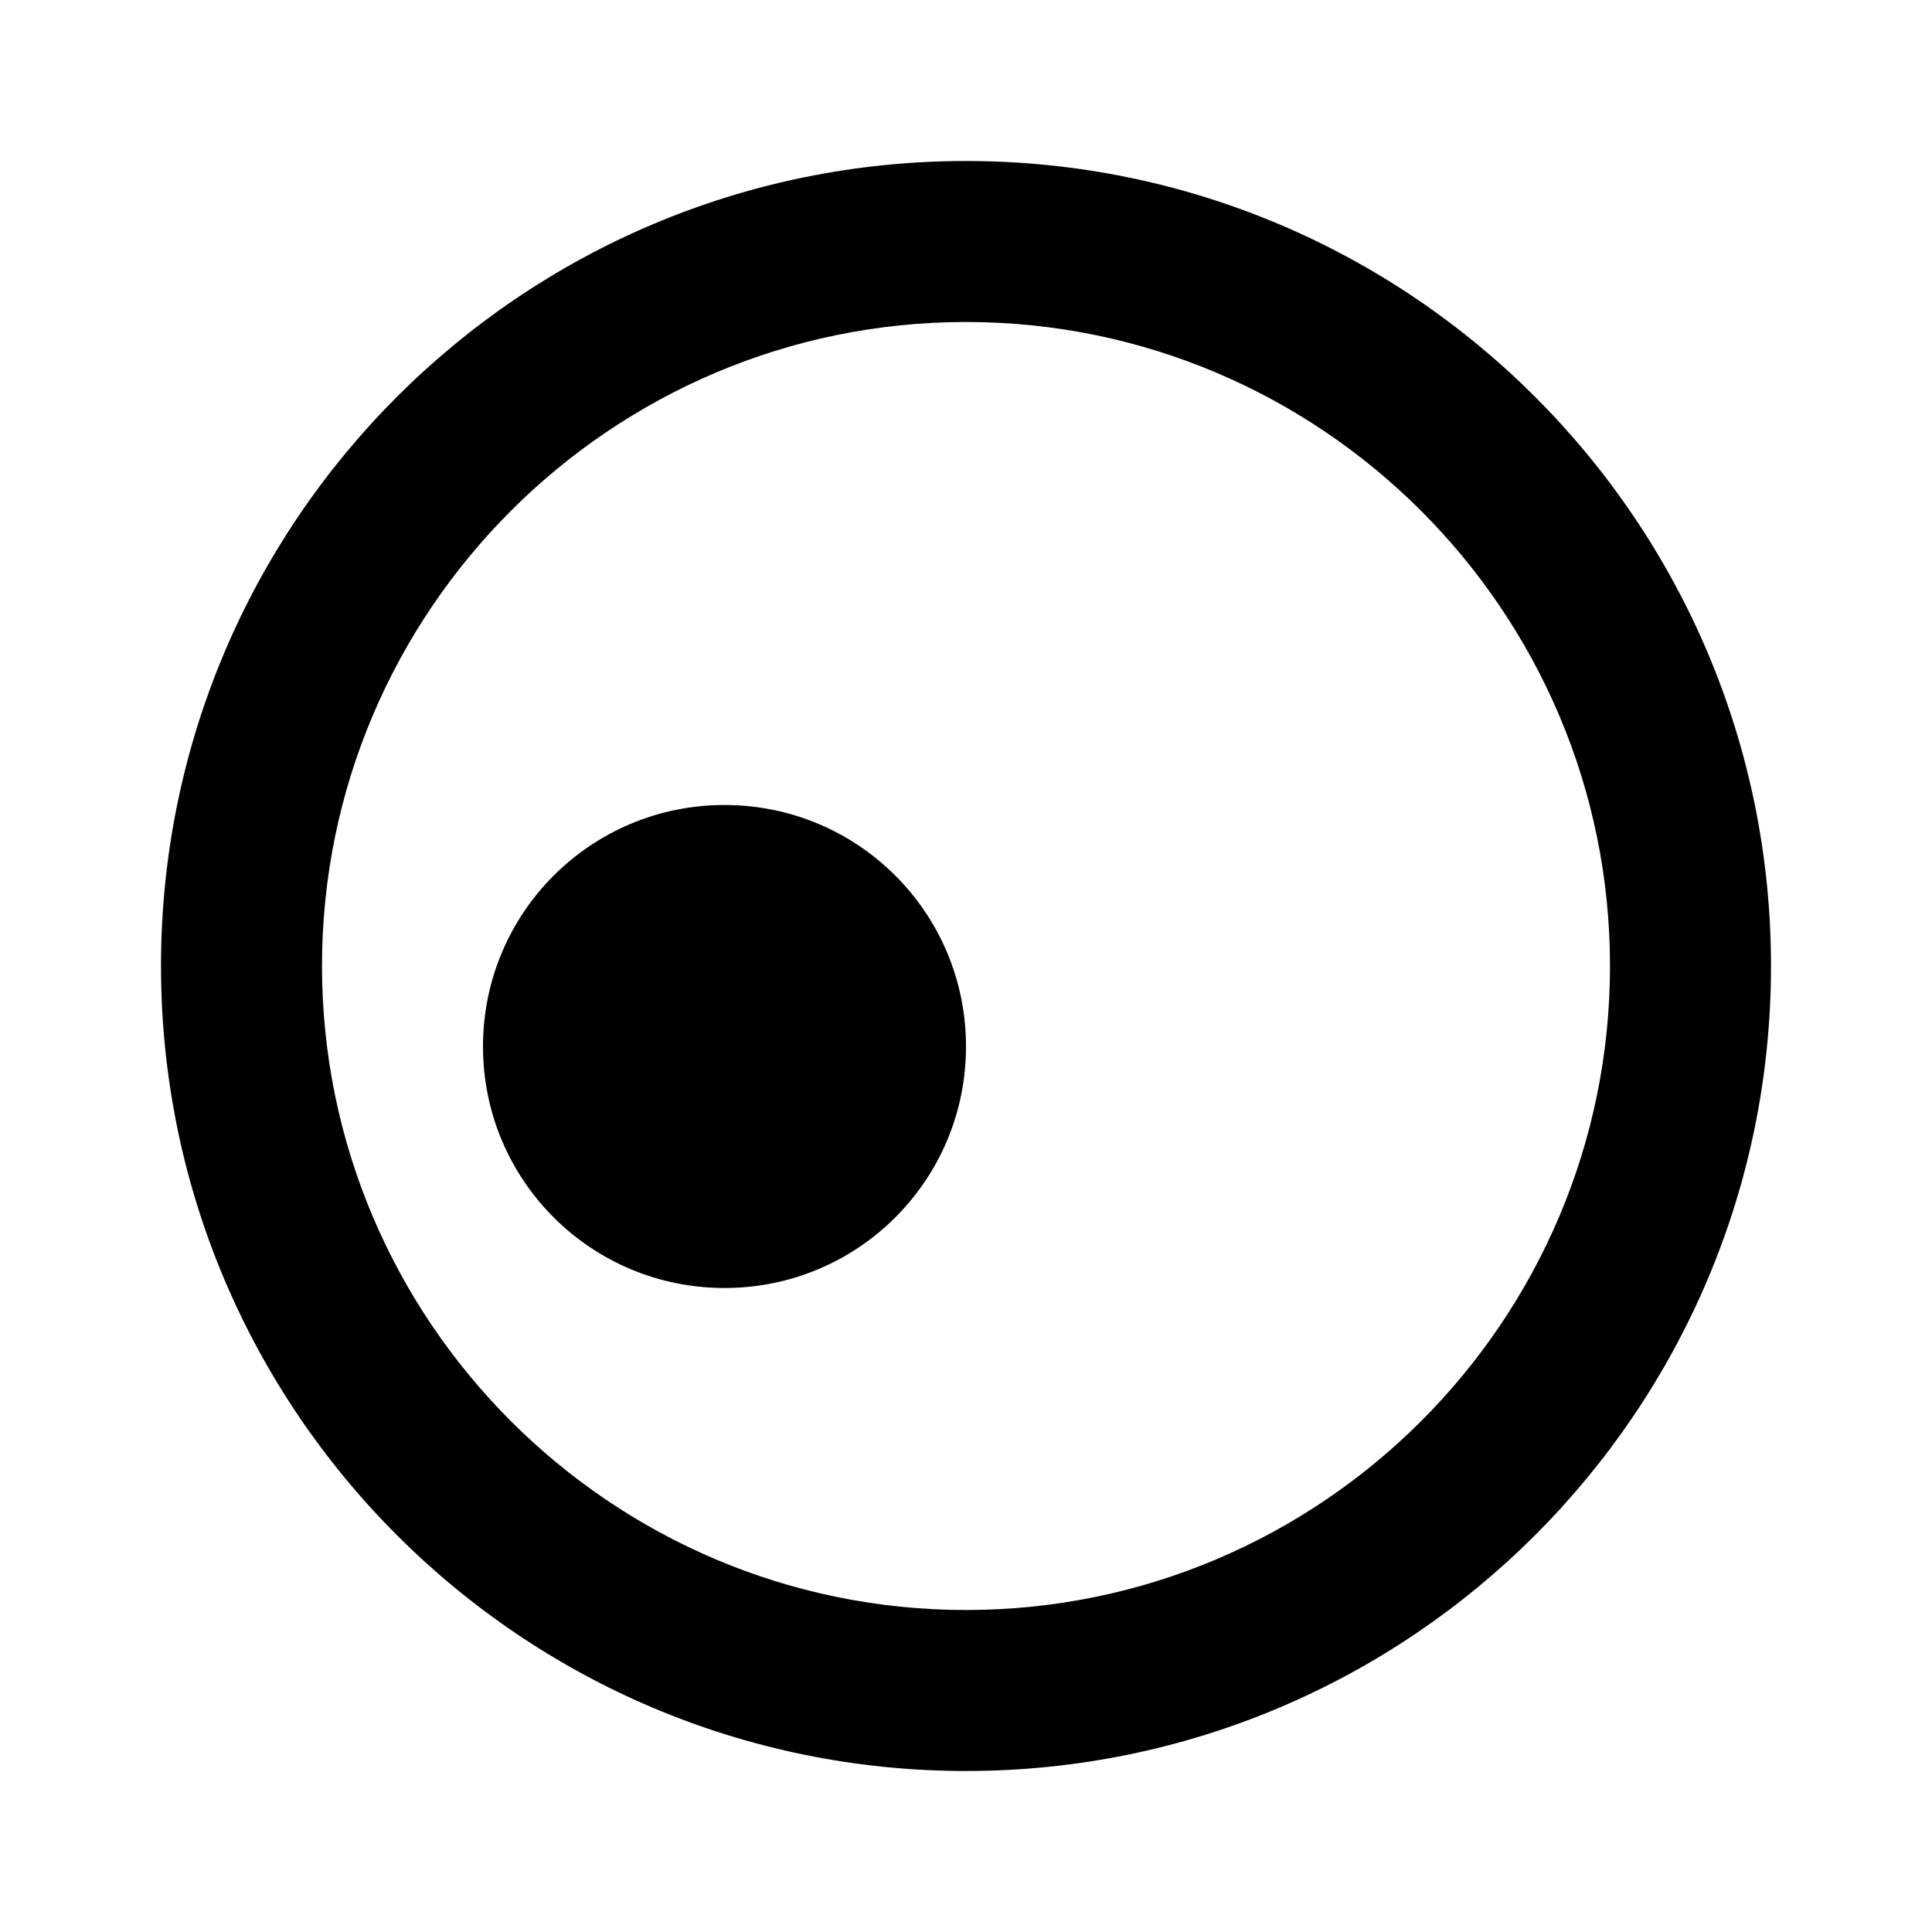
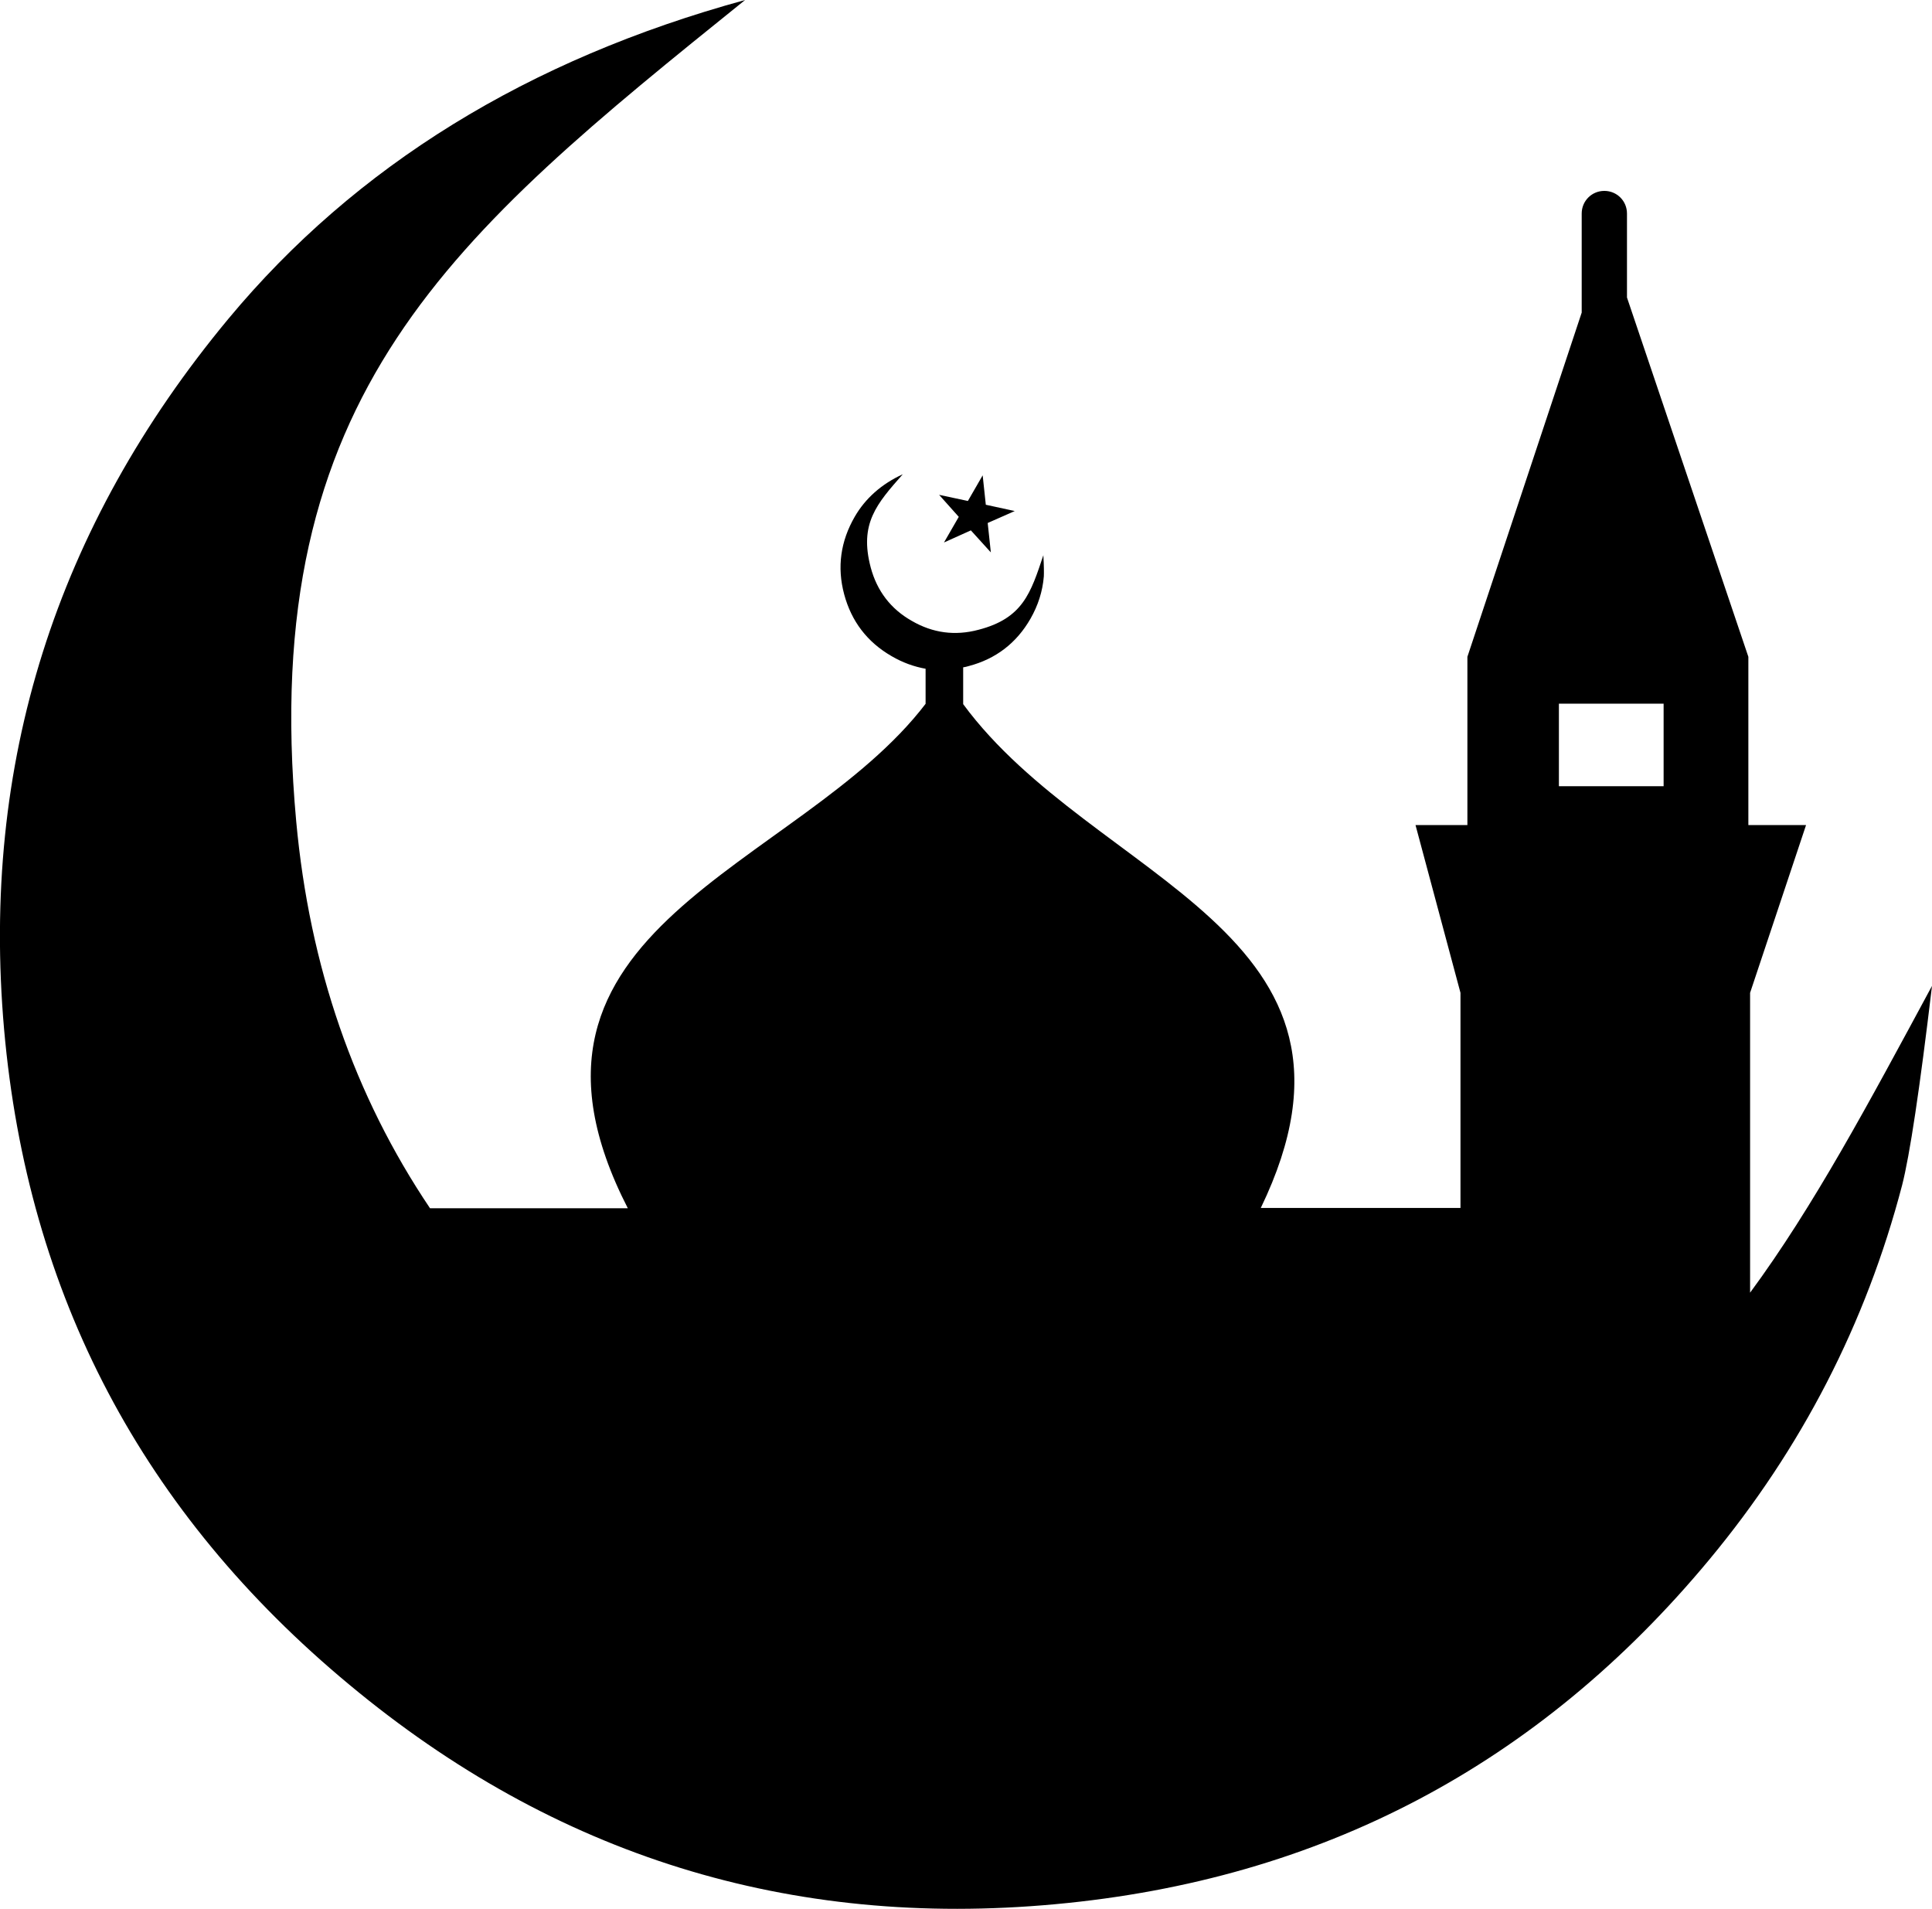
- <svg xmlns="http://www.w3.org/2000/svg" viewBox="0 0 24 24" fill="#000000">
-   <path d="M12 2C6.48 2 2 6.48 2 12s4.48 10 10 10 10-4.48 10-10S17.52 2 12 2zm0 18c-4.41 0-8-3.59-8-8s3.59-8 8-8 8 3.59 8 8-3.59 8-8 8zm-3-4c-1.66 0-3-1.34-3-3s1.34-3 3-3 3 1.34 3 3-1.34 3-3 3z" />
+ <svg xmlns="http://www.w3.org/2000/svg" viewBox="0 0 122.88 121.4">
+   <path fill="currentColor" fill-rule="evenodd" d="M27.35,76.84h12.58c-9.18-17.91,10.88-21.53,18.94-32.08v-2.23c-0.73-0.13-1.46-0.39-2.16-0.8 c-1.56-0.9-2.56-2.22-3.02-3.94c-0.46-1.72-0.23-3.37,0.68-4.94c0.67-1.15,1.68-2.06,3.05-2.69c-1.66,1.88-2.78,3.14-2.04,5.93 c0.4,1.49,1.27,2.64,2.62,3.4c1.33,0.77,2.75,0.96,4.24,0.56c2.82-0.73,3.32-2.34,4.12-4.74l0,0c0.04,0.7,0.04,1.14,0.03,1.35 c-0.08,0.96-0.37,1.85-0.85,2.69c-0.89,1.55-2.21,2.56-3.93,3.01c-0.12,0.04-0.23,0.06-0.35,0.08v2.34 c8.31,11.3,27.44,14.42,18.93,32.04h12.7V63.14l-2.86-10.67h3.3v-10.7l7.27-21.89v-6.3c0-0.8,0.64-1.44,1.44-1.44 c0.8,0,1.44,0.64,1.44,1.44v5.34l7.72,22.85v10.7h3.67l-3.56,10.67v19.07c4.06-5.51,7.56-12.08,11.57-19.51l0,0 c-0.78,6.57-1.42,10.8-1.9,12.67c-2.3,8.8-6.4,16.75-12.26,23.81c-10.86,13.08-24.73,20.37-41.6,21.92 c-16.87,1.56-31.82-3.08-44.89-13.95C9.07,96.23,1.75,82.34,0.26,65.46c-1.48-16.88,3.27-31.94,14.27-45.19 C22.62,10.54,33.58,3.78,47.39,0C28.85,14.94,16.35,25.02,18.84,52.24C19.69,61.48,22.53,69.68,27.35,76.84L27.35,76.84z M60.04,34.5l0.94-1.63l-1.25-1.4l1.83,0.39l0.94-1.63l0.2,1.87l1.84,0.4l-1.72,0.76l0.2,1.87l-1.27-1.4L60.04,34.5L60.04,34.5 L60.04,34.5L60.04,34.5z M99.15,44.75h6.66v5.25h-6.66V44.75L99.15,44.75L99.15,44.75z" />
</svg>
